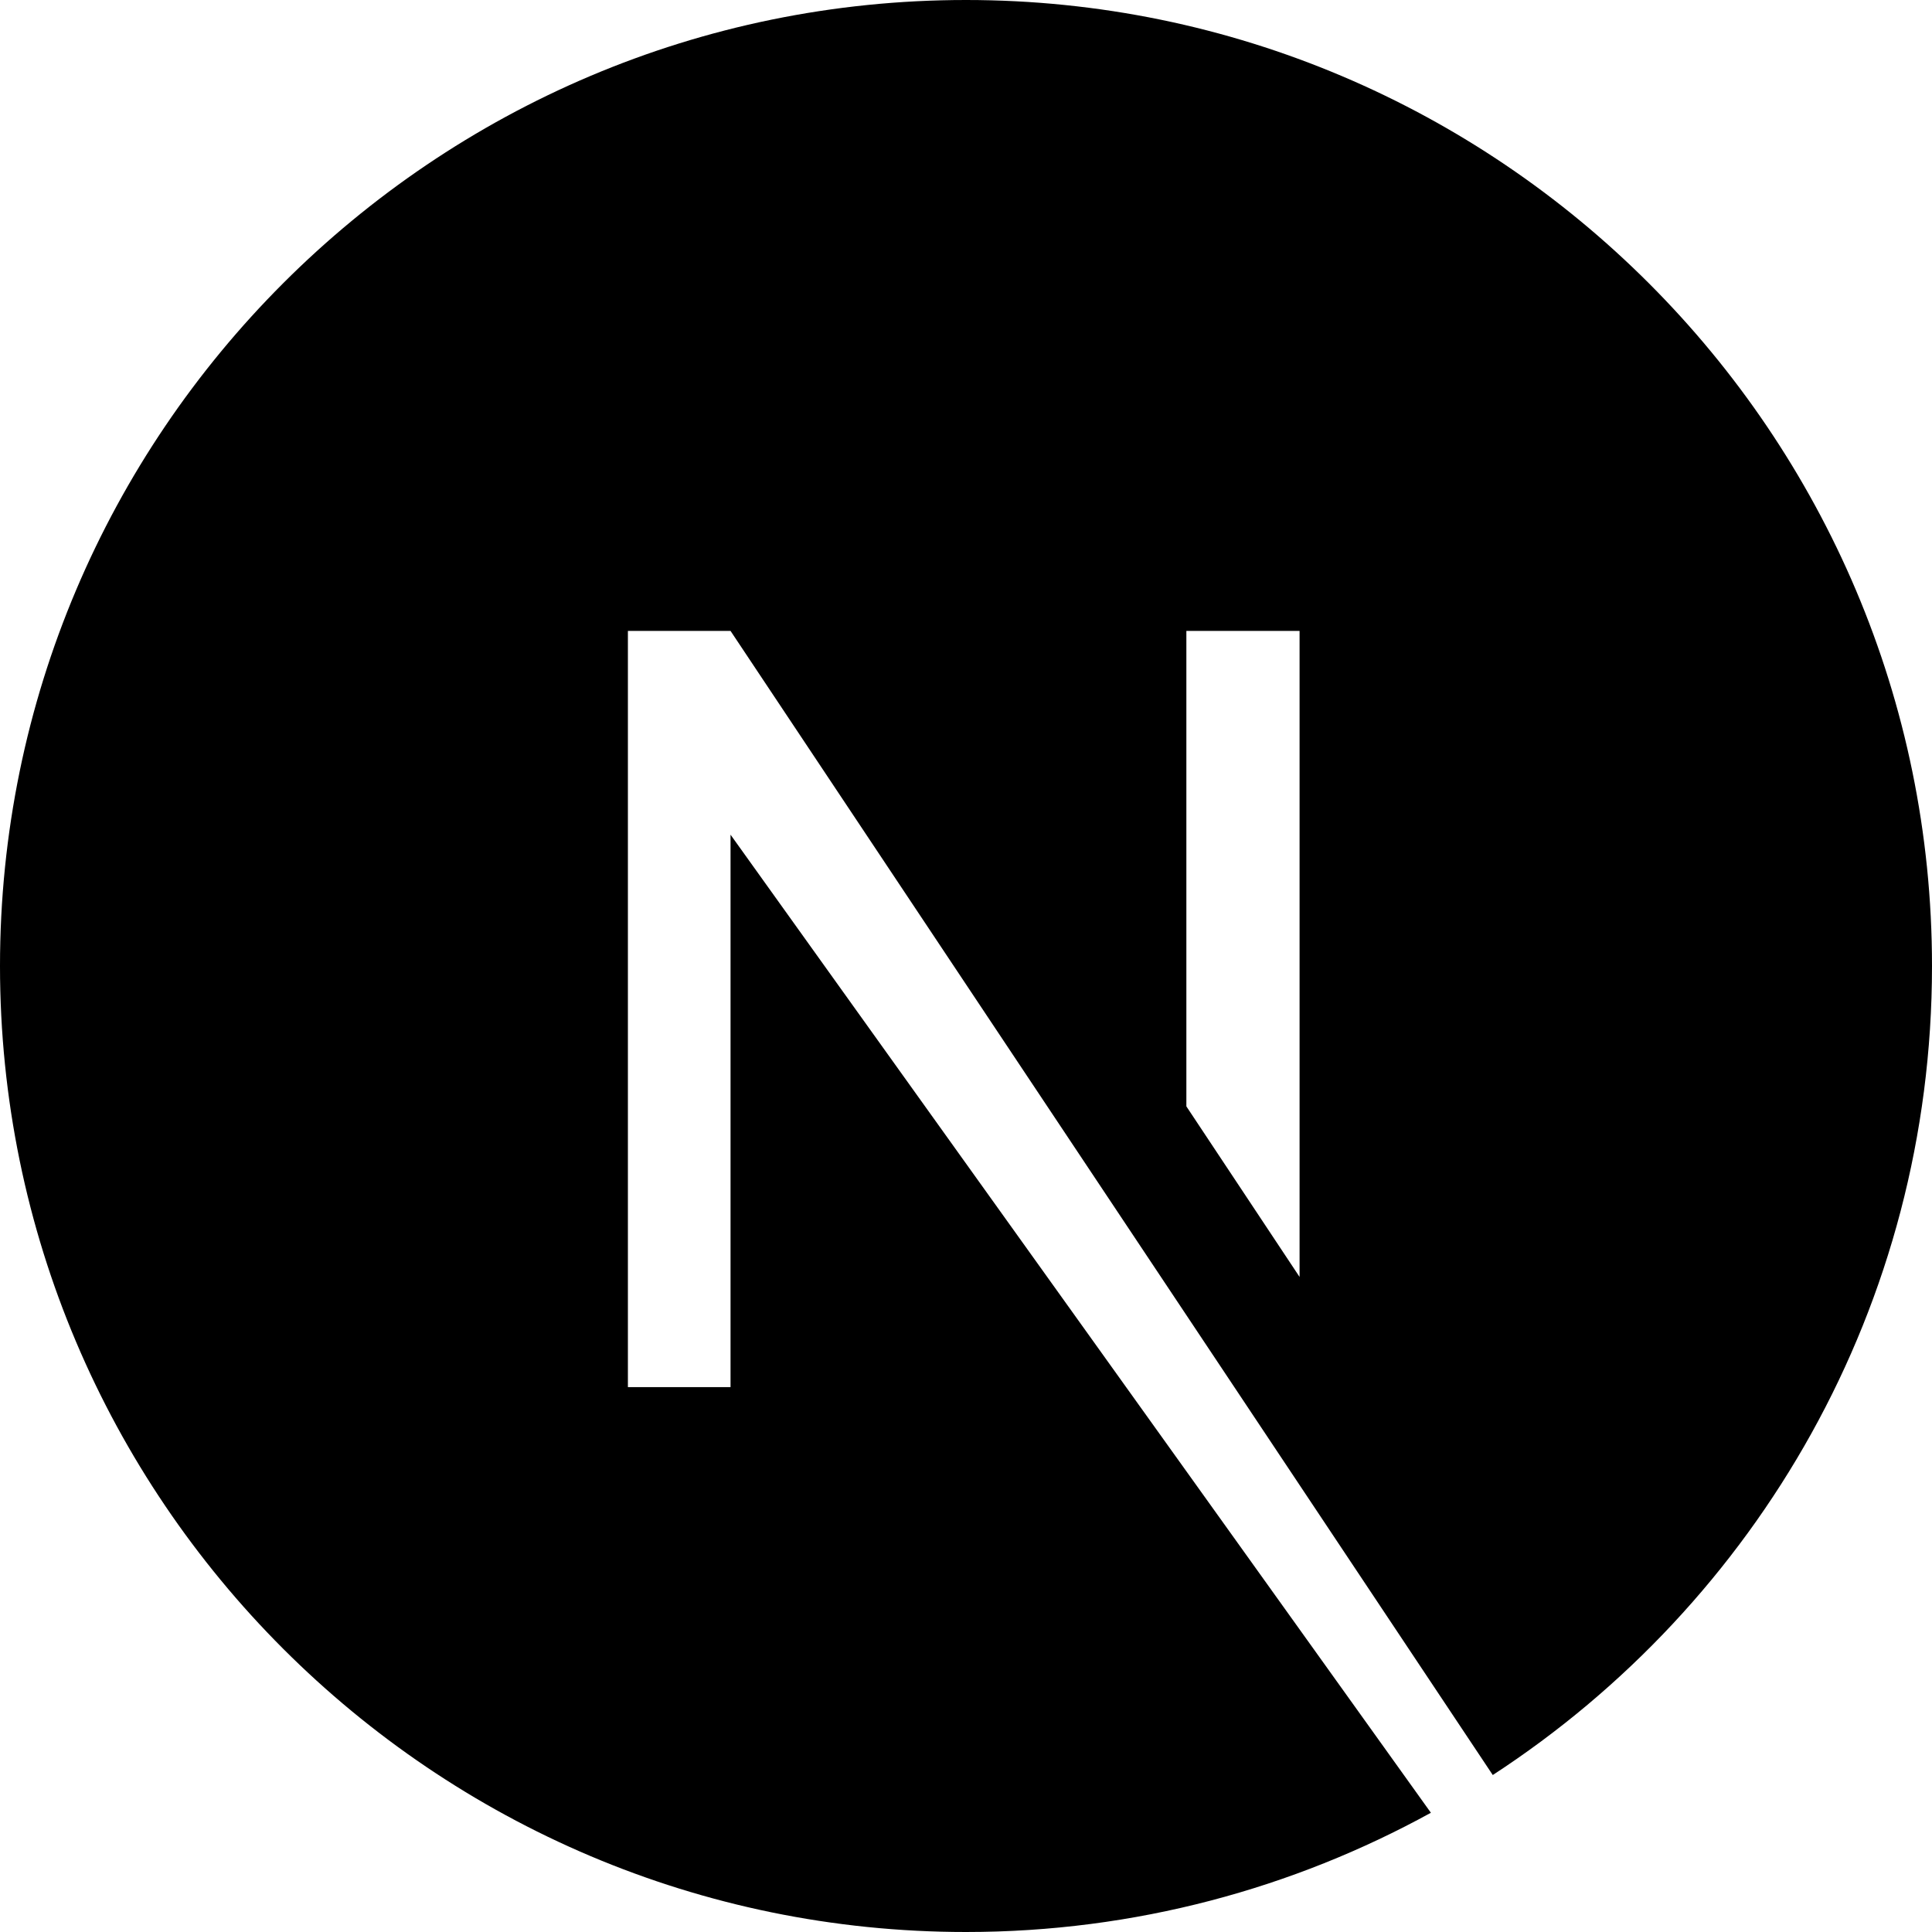
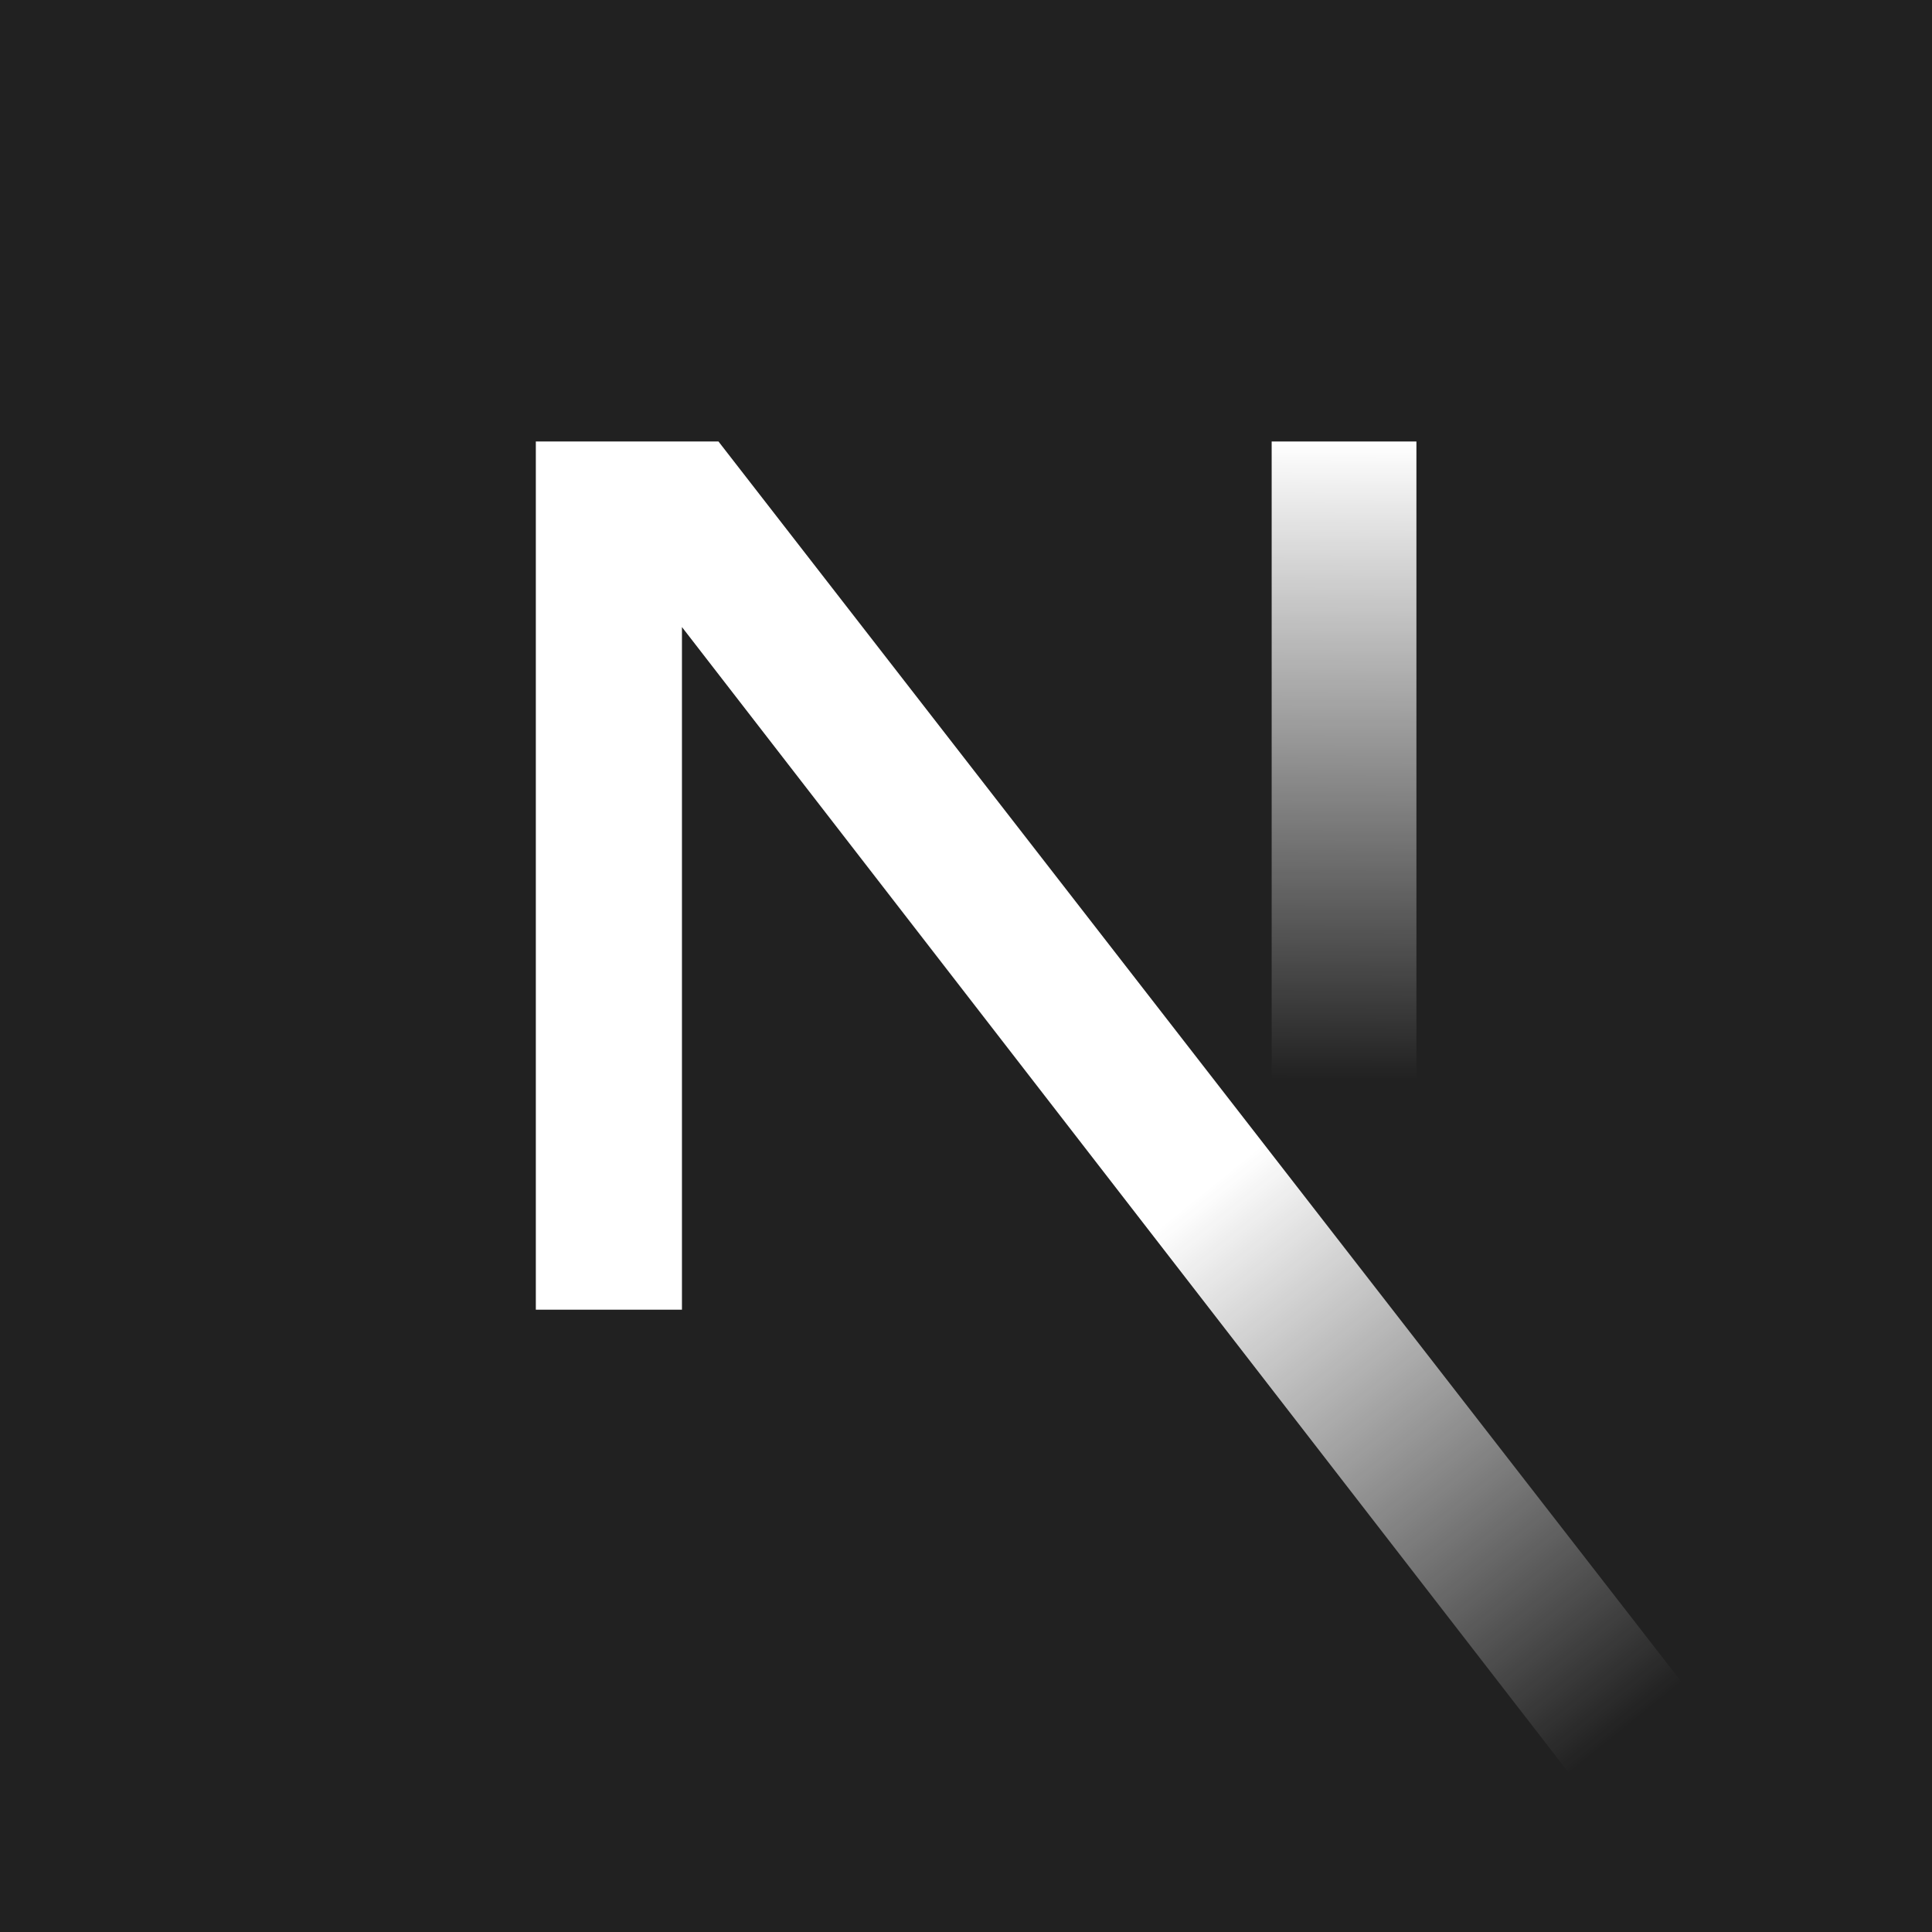
- <svg xmlns="http://www.w3.org/2000/svg" viewBox="0 0 128 128">
-   <path d="M64 0C28.7 0 0 28.7 0 64s28.7 64 64 64c11.2 0 21.7-2.9 30.8-7.9L48.4 55.3v36.6h-6.8V41.8h6.8l50.5 75.8C116.4 106.2 128 86.5 128 64c0-35.3-28.7-64-64-64zm22.1 84.6l-7.5-11.3V41.8h7.5v42.8z" />
+ <svg xmlns="http://www.w3.org/2000/svg" width="512" height="512" viewBox="0 0 512 512" fill="none">
+   <rect width="512" height="512" fill="#212121" />
+   <path d="M447.321 447.931L190.403 117H142V347.075H180.724V166.176L416.918 471.349C427.56 464.226 437.717 456.403 447.321 447.931Z" fill="url(#paint0_linear_33_17)" />
+   <path d="M337.005 117H375.365V347.169H337.005V117Z" fill="url(#paint1_linear_33_17)" />
+   <defs>
+     <linearGradient id="paint0_linear_33_17" x1="317.823" y1="316.799" x2="431.309" y2="457.458" gradientUnits="userSpaceOnUse">
+       <stop stop-color="white" />
+       <stop offset="1" stop-color="white" stop-opacity="0" />
+     </linearGradient>
+     <linearGradient id="paint1_linear_33_17" x1="356.185" y1="117" x2="355.542" y2="286.03" gradientUnits="userSpaceOnUse">
+       <stop stop-color="white" />
+       <stop offset="1" stop-color="white" stop-opacity="0" />
+     </linearGradient>
+   </defs>
</svg>
